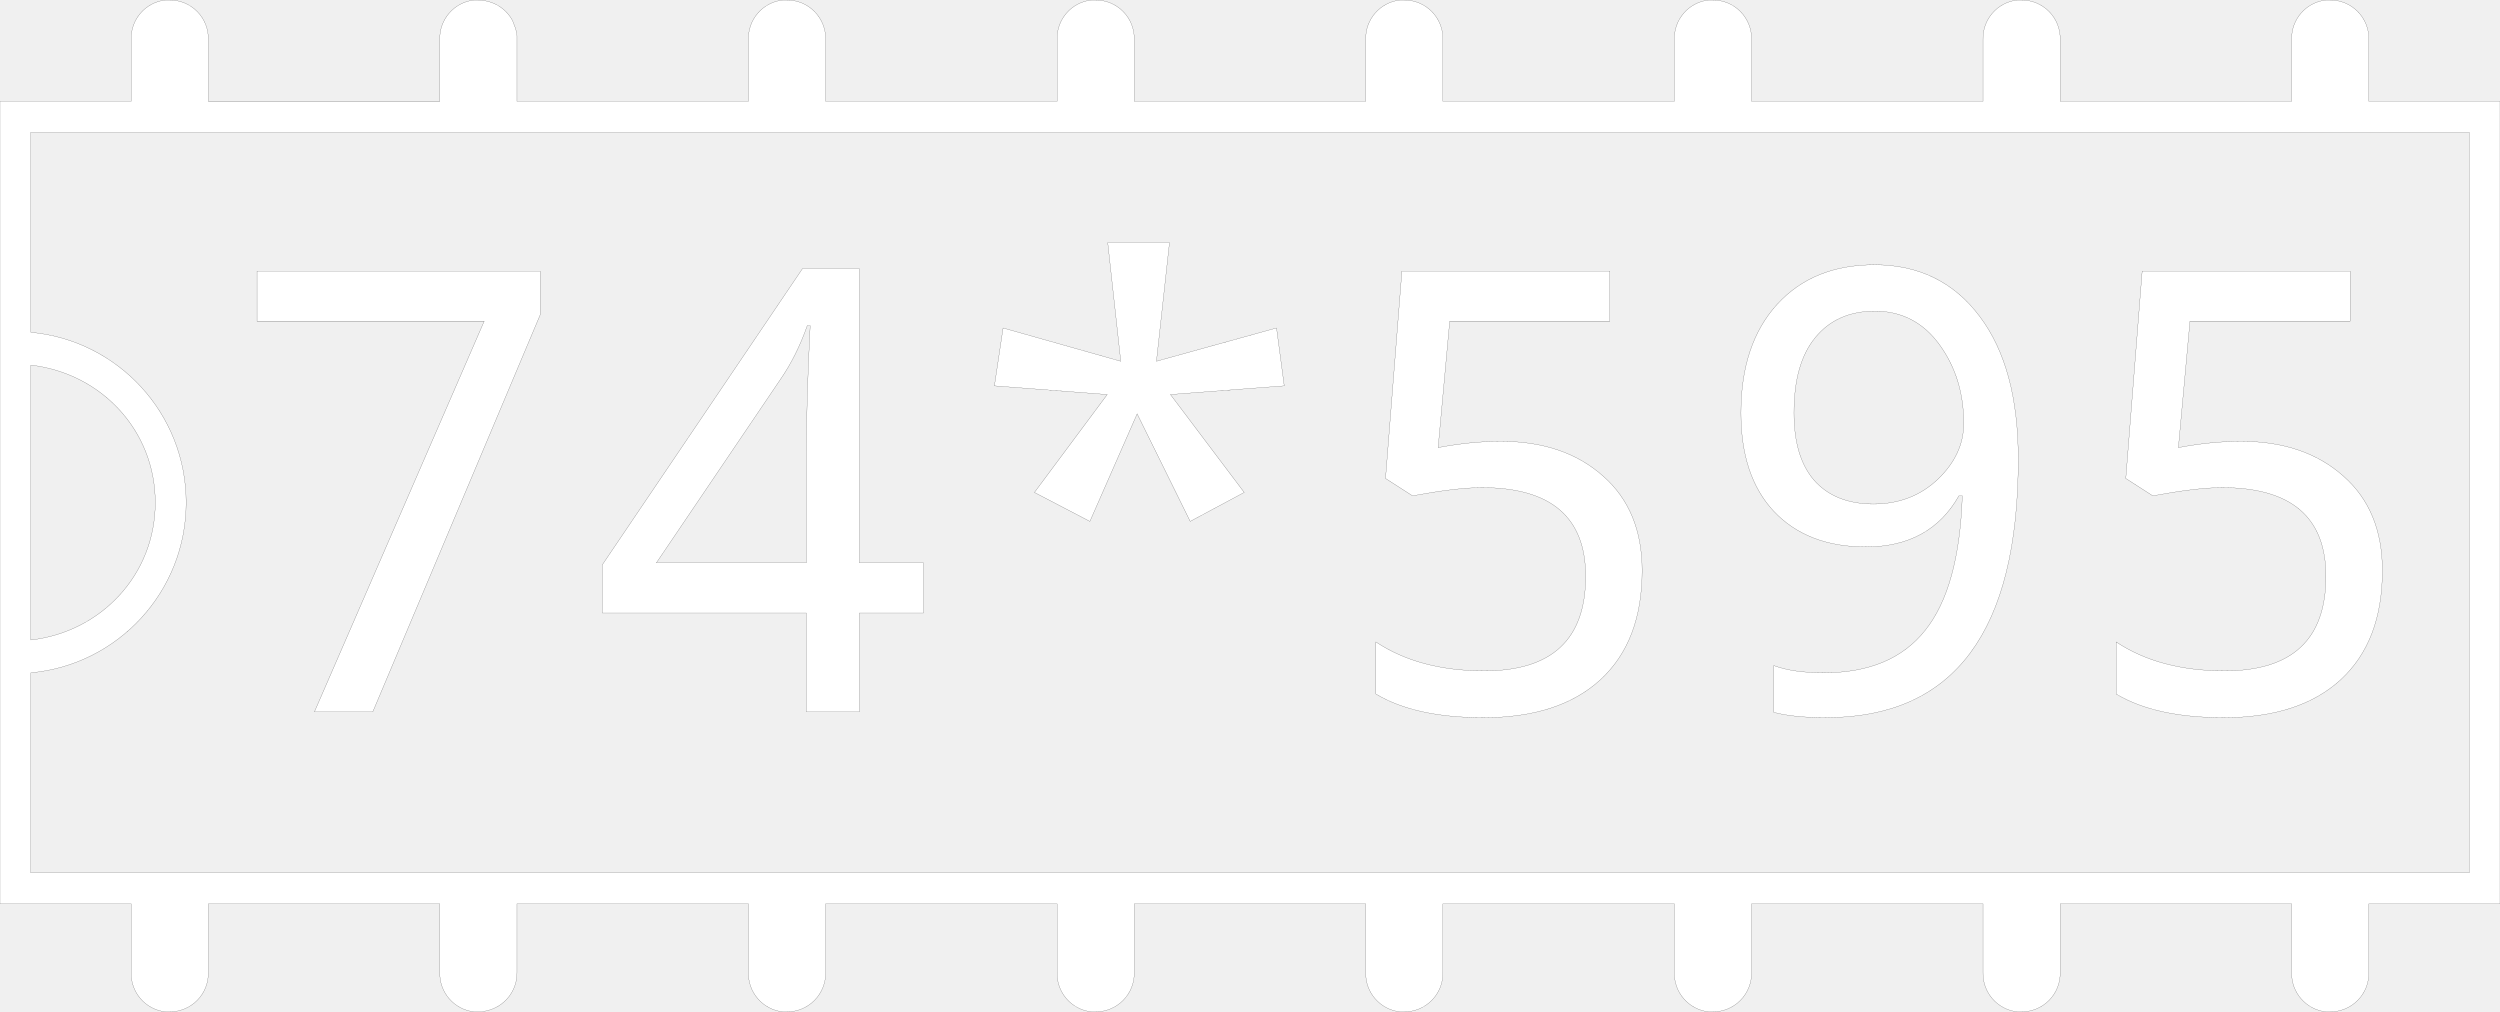
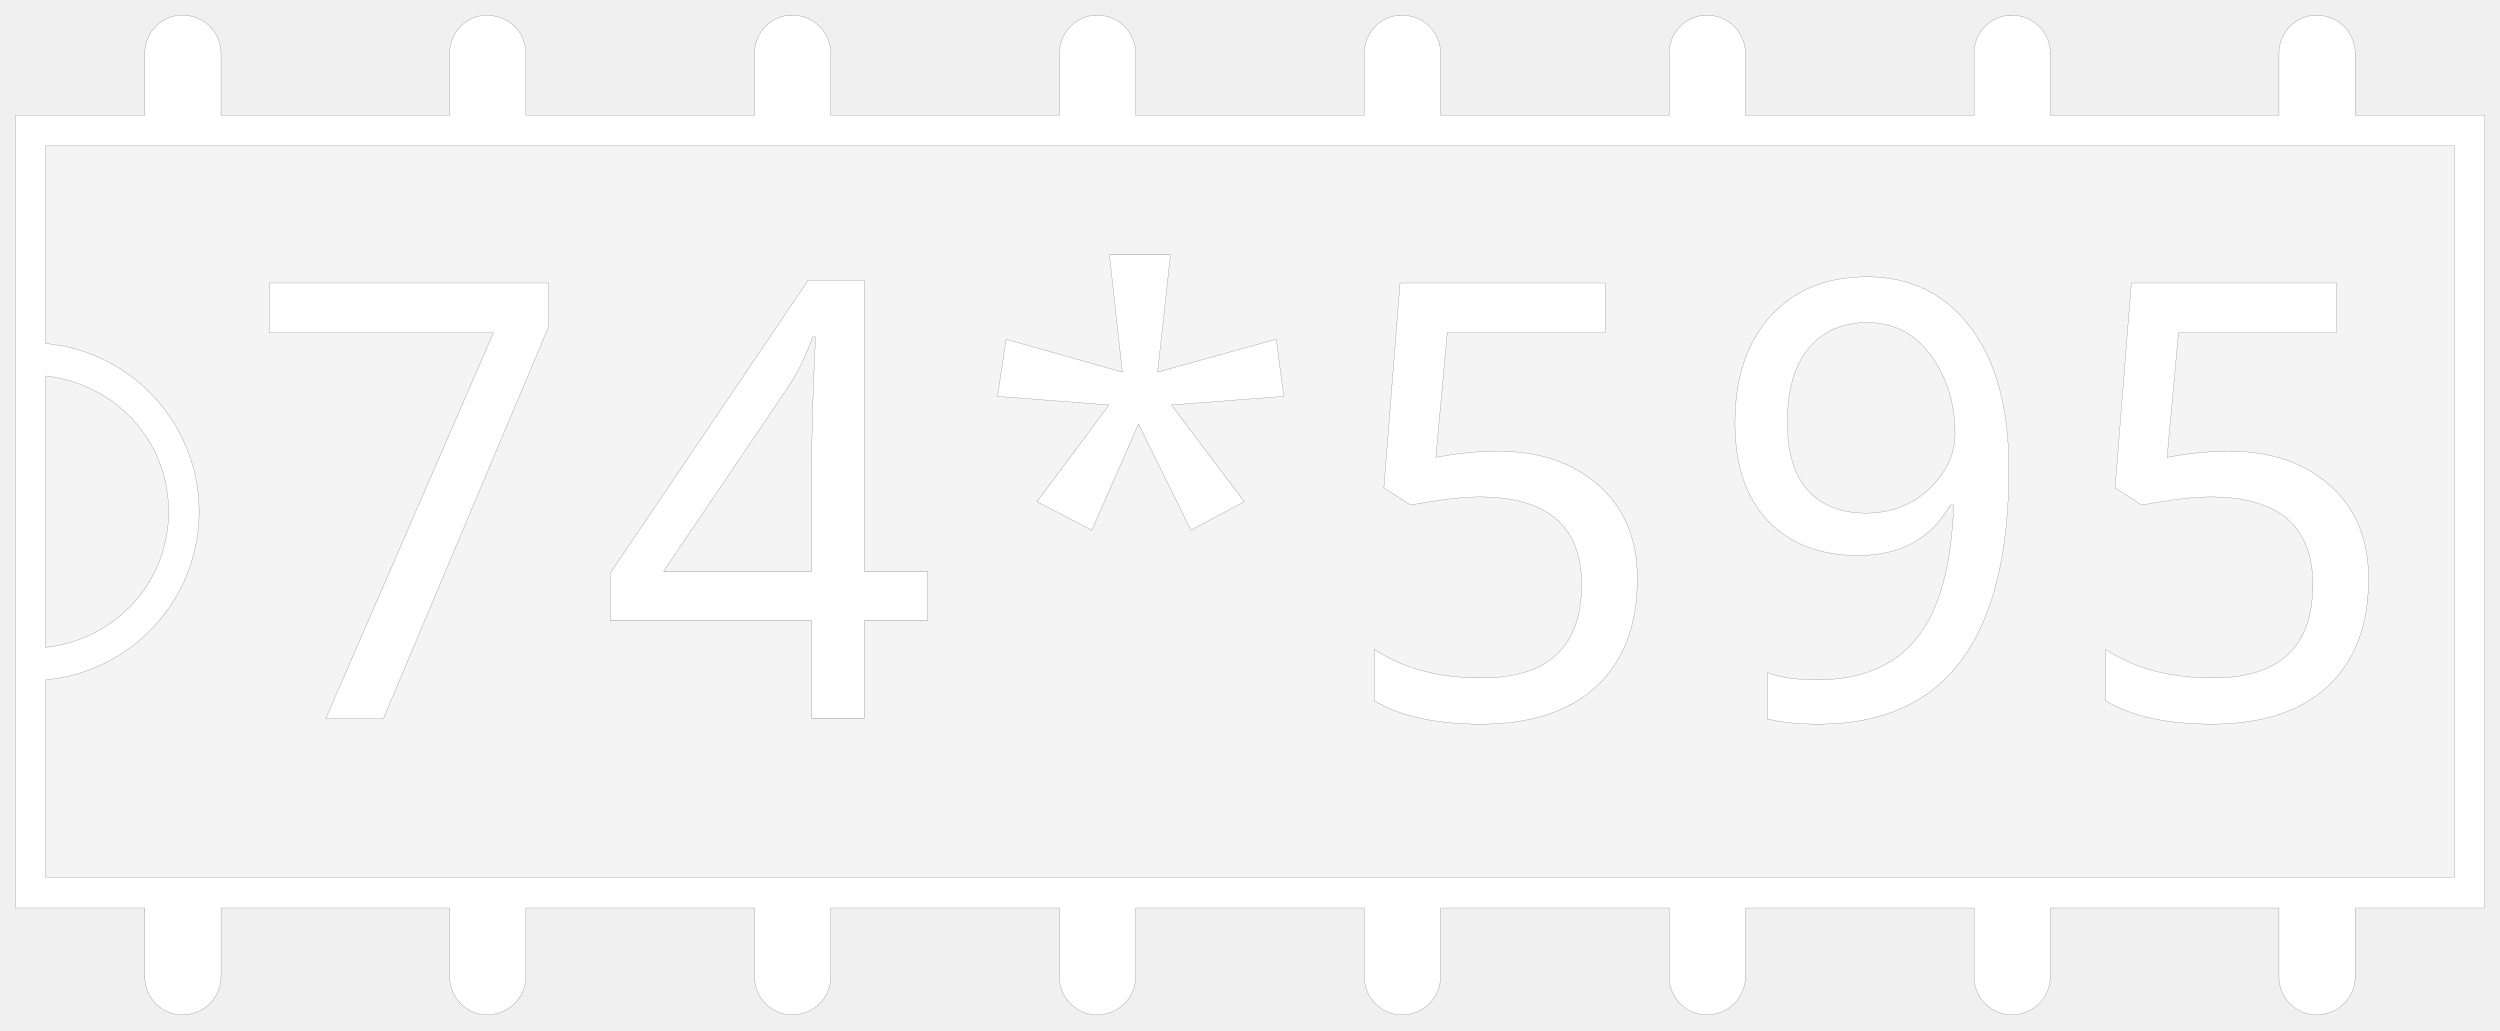
- <svg xmlns="http://www.w3.org/2000/svg" width="162" height="65.57" id="svg15747" version="1.1">
+ <svg xmlns="http://www.w3.org/2000/svg" width="164" height="67.57" id="svg15747" version="1.1">
  <defs id="defs15749" />
-   <g id="layer1" transform="translate(-294,-499.8094)">
-     <path style="font-size:medium;font-style:normal;font-variant:normal;font-weight:normal;font-stretch:normal;text-indent:0;text-align:start;text-decoration:none;line-height:normal;letter-spacing:normal;word-spacing:normal;text-transform:none;direction:ltr;block-progression:tb;writing-mode:lr-tb;text-anchor:start;baseline-shift:baseline;color:#000000;fill:#ffffff;fill-opacity:1;stroke:#000000;stroke-width:0.01;marker:none;visibility:visible;display:inline;overflow:visible;enable-background:accumulate;font-family:Sans;-inkscape-font-specification:Sans;stroke-opacity:1;stroke-miterlimit:4;stroke-dasharray:none" d="M 304.719,499.812 A 2.5,2.5 0 0 0 302.5,502.375 l 0,4 -7.5,0 -1,0 0,1 0,13.906 0,1 0,20.188 0,1 0,13.906 0,1 1,0 7.5,0 0,4.438 a 2.5,2.5 0 0 0 2.219,2.562 2.5,2.5 0 0 0 0.25,0 2.5,2.5 0 0 0 2.531,-2.562 l 0,-4.438 15,0 0,4.438 a 2.5,2.5 0 0 0 2.219,2.562 2.5,2.5 0 0 0 0.25,0 2.5,2.5 0 0 0 0.281,0 2.5,2.5 0 0 0 0.25,-0.062 2.5,2.5 0 0 0 2,-2.5 l 0,-4.438 15,0 0,4.438 a 2.5,2.5 0 0 0 2.219,2.562 2.5,2.5 0 0 0 0.25,0 2.5,2.5 0 0 0 2.531,-2.562 l 0,-4.438 15,0 0,4.438 a 2.5,2.5 0 0 0 2.219,2.562 2.5,2.5 0 0 0 0.25,0 2.5,2.5 0 0 0 2.531,-2.562 l 0,-4.438 15,0 0,4.438 a 2.5,2.5 0 0 0 2.219,2.562 2.5,2.5 0 0 0 0.25,0 2.5,2.5 0 0 0 2.531,-2.562 l 0,-4.438 15,0 0,4.438 a 2.5,2.5 0 0 0 2.219,2.562 2.5,2.5 0 0 0 0.25,0 2.5,2.5 0 0 0 2.531,-2.562 l 0,-4.438 15,0 0,4.438 a 2.5,2.5 0 0 0 2.219,2.562 2.5,2.5 0 0 0 0.25,0 2.5,2.5 0 0 0 2.531,-2.562 l 0,-4.438 15,0 0,4.438 a 2.5,2.5 0 0 0 2.219,2.562 2.5,2.5 0 0 0 0.25,0 2.5,2.5 0 0 0 2.531,-2.562 l 0,-4.438 7.5,0 1,0 0,-1 0,-50 0,-1 -1,0 -7.5,0 0,-4 a 2.5,2.5 0 0 0 -2.531,-2.562 2.5,2.5 0 0 0 -0.25,0 2.5,2.5 0 0 0 -2.219,2.562 l 0,4 -15,0 0,-4 a 2.5,2.5 0 0 0 -2.531,-2.562 2.5,2.5 0 0 0 -0.25,0 2.5,2.5 0 0 0 -2.219,2.562 l 0,4 -15,0 0,-4 a 2.5,2.5 0 0 0 -2.531,-2.562 2.5,2.5 0 0 0 -0.25,0 2.5,2.5 0 0 0 -2.219,2.562 l 0,4 -15,0 0,-4 a 2.5,2.5 0 0 0 -2.531,-2.562 2.5,2.5 0 0 0 -0.25,0 2.5,2.5 0 0 0 -2.219,2.562 l 0,4 -15,0 0,-4 a 2.5,2.5 0 0 0 -2.531,-2.562 2.5,2.5 0 0 0 -0.25,0 2.5,2.5 0 0 0 -2.219,2.562 l 0,4 -15,0 0,-4 a 2.5,2.5 0 0 0 -2.531,-2.562 2.5,2.5 0 0 0 -0.25,0 2.5,2.5 0 0 0 -2.219,2.562 l 0,4 -15,0 0,-4 a 2.5,2.5 0 0 0 0,-0.25 2.5,2.5 0 0 0 -0.188,-0.719 2.5,2.5 0 0 0 -0.094,-0.25 2.5,2.5 0 0 0 -0.438,-0.594 2.5,2.5 0 0 0 -1.281,-0.688 2.5,2.5 0 0 0 -0.531,-0.062 2.5,2.5 0 0 0 -0.25,0 2.5,2.5 0 0 0 -2.219,2.562 l 0,4 -15,0 0,-4 a 2.5,2.5 0 0 0 -2.531,-2.562 2.5,2.5 0 0 0 -0.25,0 z M 296,508.375 l 158,0 0,48 -158,0 0,-12.969 c 5.641,-0.512 10.062,-5.261 10.062,-11.031 0,-5.77 -4.422,-10.519 -10.062,-11.031 l 0,-12.969 z m 69.781,7.156 0.844,7.688 -7.625,-2.156 -0.562,3.75 7.312,0.562 -4.719,6.344 3.594,1.875 3.062,-6.969 3.438,6.969 3.5,-1.875 -4.781,-6.344 7.375,-0.562 -0.5,-3.75 -7.781,2.156 0.844,-7.688 -4,0 z m 49.688,1.438 c -2.643,3e-5 -4.737,0.844 -6.312,2.562 -1.562,1.719 -2.344,4.063 -2.344,7.031 0,2.708 0.693,4.839 2.125,6.375 1.445,1.536 3.443,2.313 5.969,2.312 2.76,10e-6 4.781,-1.099 6.031,-3.312 l 0.219,0 c -0.13,3.984 -0.935,6.883 -2.406,8.719 -1.458,1.836 -3.646,2.75 -6.562,2.75 -1.289,10e-6 -2.378,-0.143 -3.25,-0.469 l 0,3.031 c 0.872,0.234 2.008,0.344 3.375,0.344 8.32,0 12.469,-5.578 12.469,-16.75 -2e-5,-3.945 -0.82,-7.023 -2.5,-9.25 -1.667,-2.227 -3.948,-3.344 -6.812,-3.344 z m -69.469,0.25 -12.969,19.188 0,3.125 13.219,0 0,6.406 3.438,0 0,-6.406 4.156,0 0,-3.25 -4.156,0 0,-19.062 -3.688,0 z m -35.344,0.156 0,3.25 14.719,0 -11,25.312 3.781,0 L 329,520.219 l 0,-2.844 -18.344,0 z m 74.188,0 -1.062,13.438 1.75,1.125 c 1.849,-0.339 3.341,-0.531 4.5,-0.531 4.479,2e-5 6.719,1.922 6.719,5.75 -2e-5,4.089 -2.188,6.125 -6.562,6.125 -2.813,10e-6 -5.156,-0.625 -7.031,-1.875 l 0,3.375 c 1.719,1.029 4.052,1.531 6.969,1.531 3.268,0 5.797,-0.815 7.594,-2.469 1.797,-1.667 2.687,-4.016 2.688,-7.062 -2e-5,-2.591 -0.839,-4.641 -2.531,-6.125 -1.68,-1.497 -3.891,-2.25 -6.625,-2.25 -1.328,2e-5 -2.669,0.146 -4.062,0.406 l 0.75,-8.188 10.375,0 0,-3.25 -13.469,0 z m 47.969,0 -1.062,13.438 1.75,1.125 c 1.849,-0.339 3.341,-0.531 4.5,-0.531 4.479,2e-5 6.719,1.922 6.719,5.75 -2e-5,4.089 -2.188,6.125 -6.562,6.125 -2.813,10e-6 -5.156,-0.625 -7.031,-1.875 l 0,3.375 c 1.719,1.029 4.052,1.531 6.969,1.531 3.268,0 5.797,-0.815 7.594,-2.469 1.797,-1.667 2.687,-4.016 2.688,-7.062 -2e-5,-2.591 -0.839,-4.641 -2.531,-6.125 -1.68,-1.497 -3.891,-2.25 -6.625,-2.25 -1.328,2e-5 -2.669,0.146 -4.062,0.406 l 0.75,-8.188 10.375,0 0,-3.25 -13.469,0 z M 415.5,519.969 c 1.732,3e-5 3.146,0.742 4.188,2.188 1.042,1.445 1.562,3.128 1.562,5.094 -10e-6,1.341 -0.568,2.557 -1.688,3.625 -1.12,1.055 -2.503,1.594 -4.156,1.594 -1.654,10e-6 -2.945,-0.516 -3.844,-1.531 -0.885,-1.016 -1.313,-2.487 -1.312,-4.375 -10e-6,-2.135 0.451,-3.742 1.375,-4.875 0.924,-1.133 2.208,-1.719 3.875,-1.719 z m -69.188,0.938 0.188,0 c -0.169,3.333 -0.25,6.146 -0.25,8.438 l 0,6.938 -9.719,0 8.031,-11.875 c 0.703,-1.016 1.281,-2.172 1.75,-3.5 z M 296,523.469 c 4.535,0.515 8.062,4.223 8.062,8.906 0,4.684 -3.527,8.392 -8.062,8.906 l 0,-17.812 z" id="path6353" />
+   <g id="layer1" transform="translate(-293,-498.8094)">
+     <rect style="fill:#ffffff;fill-opacity:0.267;stroke:none" id="rect20413" width="160" height="50" x="2.143" y="8.641" transform="translate(293,498.8094)" />
+     <path style="font-size:medium;font-style:normal;font-variant:normal;font-weight:normal;font-stretch:normal;text-indent:0;text-align:start;text-decoration:none;line-height:normal;letter-spacing:normal;word-spacing:normal;text-transform:none;direction:ltr;block-progression:tb;writing-mode:lr-tb;text-anchor:start;baseline-shift:baseline;color:#000000;fill:#ffffff;fill-opacity:1;stroke:#000000;stroke-width:0.01;stroke-miterlimit:4;stroke-opacity:1;stroke-dasharray:none;marker:none;visibility:visible;display:inline;overflow:visible;enable-background:accumulate;font-family:Sans;-inkscape-font-specification:Sans" d="M 304.719,499.812 A 2.5,2.5 0 0 0 302.5,502.375 l 0,4 -7.5,0 -1,0 0,1 0,13.906 0,1 0,20.188 0,1 0,13.906 0,1 1,0 7.5,0 0,4.438 a 2.5,2.5 0 0 0 2.219,2.562 2.5,2.5 0 0 0 0.25,0 2.5,2.5 0 0 0 2.531,-2.562 l 0,-4.438 15,0 0,4.438 a 2.5,2.5 0 0 0 2.219,2.562 2.5,2.5 0 0 0 0.25,0 2.5,2.5 0 0 0 0.281,0 2.5,2.5 0 0 0 0.25,-0.062 2.5,2.5 0 0 0 2,-2.5 l 0,-4.438 15,0 0,4.438 a 2.5,2.5 0 0 0 2.219,2.562 2.5,2.5 0 0 0 0.25,0 2.5,2.5 0 0 0 2.531,-2.562 l 0,-4.438 15,0 0,4.438 a 2.5,2.5 0 0 0 2.219,2.562 2.5,2.5 0 0 0 0.25,0 2.5,2.5 0 0 0 2.531,-2.562 l 0,-4.438 15,0 0,4.438 a 2.5,2.5 0 0 0 2.219,2.562 2.5,2.5 0 0 0 0.25,0 2.5,2.5 0 0 0 2.531,-2.562 l 0,-4.438 15,0 0,4.438 a 2.5,2.5 0 0 0 2.219,2.562 2.5,2.5 0 0 0 0.25,0 2.5,2.5 0 0 0 2.531,-2.562 l 0,-4.438 15,0 0,4.438 a 2.5,2.5 0 0 0 2.219,2.562 2.5,2.5 0 0 0 0.25,0 2.5,2.5 0 0 0 2.531,-2.562 l 0,-4.438 15,0 0,4.438 a 2.5,2.5 0 0 0 2.219,2.562 2.5,2.5 0 0 0 0.25,0 2.5,2.5 0 0 0 2.531,-2.562 l 0,-4.438 7.5,0 1,0 0,-1 0,-50 0,-1 -1,0 -7.5,0 0,-4 a 2.5,2.5 0 0 0 -2.531,-2.562 2.5,2.5 0 0 0 -0.25,0 2.5,2.5 0 0 0 -2.219,2.562 l 0,4 -15,0 0,-4 a 2.5,2.5 0 0 0 -2.531,-2.562 2.5,2.5 0 0 0 -0.25,0 2.5,2.5 0 0 0 -2.219,2.562 l 0,4 -15,0 0,-4 a 2.5,2.5 0 0 0 -2.531,-2.562 2.5,2.5 0 0 0 -0.25,0 2.5,2.5 0 0 0 -2.219,2.562 l 0,4 -15,0 0,-4 a 2.5,2.5 0 0 0 -2.531,-2.562 2.5,2.5 0 0 0 -0.25,0 2.5,2.5 0 0 0 -2.219,2.562 l 0,4 -15,0 0,-4 a 2.5,2.5 0 0 0 -2.531,-2.562 2.5,2.5 0 0 0 -0.25,0 2.5,2.5 0 0 0 -2.219,2.562 l 0,4 -15,0 0,-4 a 2.5,2.5 0 0 0 -2.531,-2.562 2.5,2.5 0 0 0 -0.25,0 2.5,2.5 0 0 0 -2.219,2.562 l 0,4 -15,0 0,-4 a 2.5,2.5 0 0 0 0,-0.25 2.5,2.5 0 0 0 -0.188,-0.719 2.5,2.5 0 0 0 -0.094,-0.25 2.5,2.5 0 0 0 -0.438,-0.594 2.5,2.5 0 0 0 -1.281,-0.688 2.5,2.5 0 0 0 -0.531,-0.062 2.5,2.5 0 0 0 -0.25,0 2.5,2.5 0 0 0 -2.219,2.562 l 0,4 -15,0 0,-4 a 2.5,2.5 0 0 0 -2.531,-2.562 2.5,2.5 0 0 0 -0.25,0 z M 296,508.375 l 158,0 0,48 -158,0 0,-12.969 c 5.641,-0.512 10.062,-5.261 10.062,-11.031 0,-5.77 -4.422,-10.519 -10.062,-11.031 l 0,-12.969 z m 69.781,7.156 0.844,7.688 -7.625,-2.156 -0.562,3.75 7.312,0.562 -4.719,6.344 3.594,1.875 3.062,-6.969 3.438,6.969 3.5,-1.875 -4.781,-6.344 7.375,-0.562 -0.5,-3.75 -7.781,2.156 0.844,-7.688 -4,0 z m 49.688,1.438 c -2.643,3e-5 -4.737,0.844 -6.312,2.562 -1.562,1.719 -2.344,4.063 -2.344,7.031 0,2.708 0.693,4.839 2.125,6.375 1.445,1.536 3.443,2.313 5.969,2.312 2.76,10e-6 4.781,-1.099 6.031,-3.312 l 0.219,0 c -0.13,3.984 -0.935,6.883 -2.406,8.719 -1.458,1.836 -3.646,2.75 -6.562,2.75 -1.289,10e-6 -2.378,-0.143 -3.25,-0.469 l 0,3.031 c 0.872,0.234 2.008,0.344 3.375,0.344 8.32,0 12.469,-5.578 12.469,-16.75 -2e-5,-3.945 -0.82,-7.023 -2.5,-9.25 -1.667,-2.227 -3.948,-3.344 -6.812,-3.344 z m -69.469,0.25 -12.969,19.188 0,3.125 13.219,0 0,6.406 3.438,0 0,-6.406 4.156,0 0,-3.25 -4.156,0 0,-19.062 -3.688,0 z m -35.344,0.156 0,3.25 14.719,0 -11,25.312 3.781,0 L 329,520.219 l 0,-2.844 -18.344,0 z m 74.188,0 -1.062,13.438 1.75,1.125 c 1.849,-0.339 3.341,-0.531 4.5,-0.531 4.479,2e-5 6.719,1.922 6.719,5.75 -2e-5,4.089 -2.188,6.125 -6.562,6.125 -2.813,10e-6 -5.156,-0.625 -7.031,-1.875 l 0,3.375 c 1.719,1.029 4.052,1.531 6.969,1.531 3.268,0 5.797,-0.815 7.594,-2.469 1.797,-1.667 2.687,-4.016 2.688,-7.062 -2e-5,-2.591 -0.839,-4.641 -2.531,-6.125 -1.68,-1.497 -3.891,-2.25 -6.625,-2.25 -1.328,2e-5 -2.669,0.146 -4.062,0.406 l 0.75,-8.188 10.375,0 0,-3.25 -13.469,0 z m 47.969,0 -1.062,13.438 1.75,1.125 c 1.849,-0.339 3.341,-0.531 4.5,-0.531 4.479,2e-5 6.719,1.922 6.719,5.75 -2e-5,4.089 -2.188,6.125 -6.562,6.125 -2.813,10e-6 -5.156,-0.625 -7.031,-1.875 l 0,3.375 c 1.719,1.029 4.052,1.531 6.969,1.531 3.268,0 5.797,-0.815 7.594,-2.469 1.797,-1.667 2.687,-4.016 2.688,-7.062 -2e-5,-2.591 -0.839,-4.641 -2.531,-6.125 -1.68,-1.497 -3.891,-2.25 -6.625,-2.25 -1.328,2e-5 -2.669,0.146 -4.062,0.406 l 0.75,-8.188 10.375,0 0,-3.25 -13.469,0 z M 415.5,519.969 c 1.732,3e-5 3.146,0.742 4.188,2.188 1.042,1.445 1.562,3.128 1.562,5.094 -10e-6,1.341 -0.568,2.557 -1.688,3.625 -1.12,1.055 -2.503,1.594 -4.156,1.594 -1.654,10e-6 -2.945,-0.516 -3.844,-1.531 -0.885,-1.016 -1.313,-2.487 -1.312,-4.375 -10e-6,-2.135 0.451,-3.742 1.375,-4.875 0.924,-1.133 2.208,-1.719 3.875,-1.719 z m -69.188,0.938 0.188,0 c -0.169,3.333 -0.25,6.146 -0.25,8.438 l 0,6.938 -9.719,0 8.031,-11.875 c 0.703,-1.016 1.281,-2.172 1.75,-3.5 z M 296,523.469 c 4.535,0.515 8.062,4.223 8.062,8.906 0,4.684 -3.527,8.392 -8.062,8.906 l 0,-17.812 z" id="path6353" />
  </g>
</svg>
